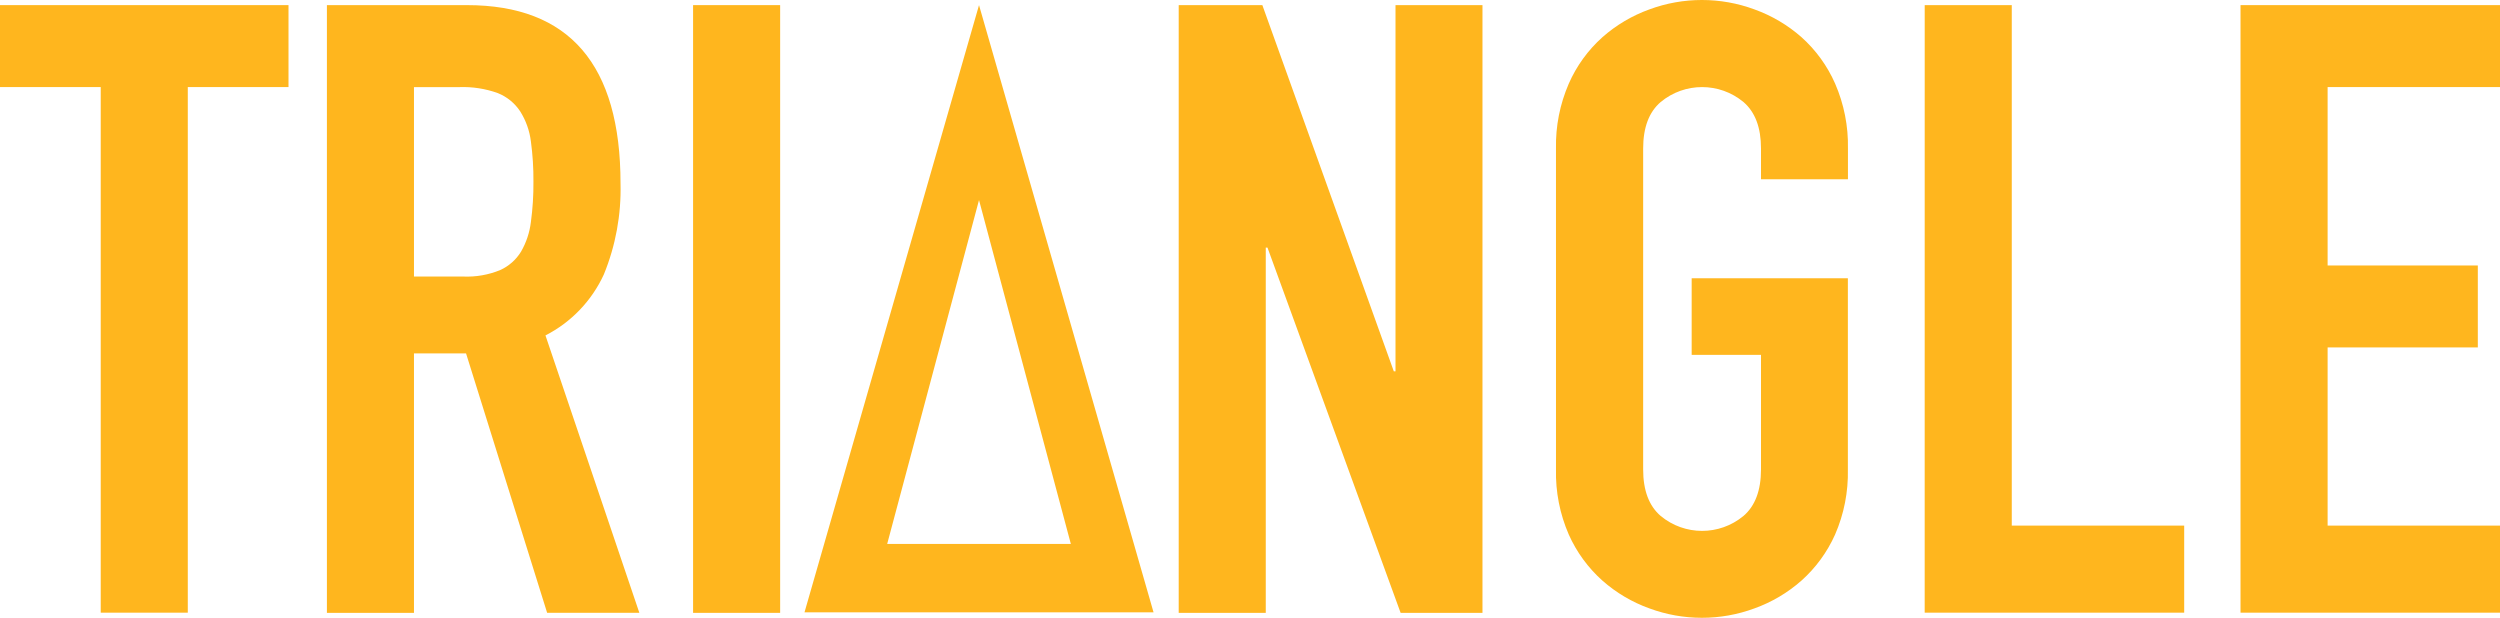
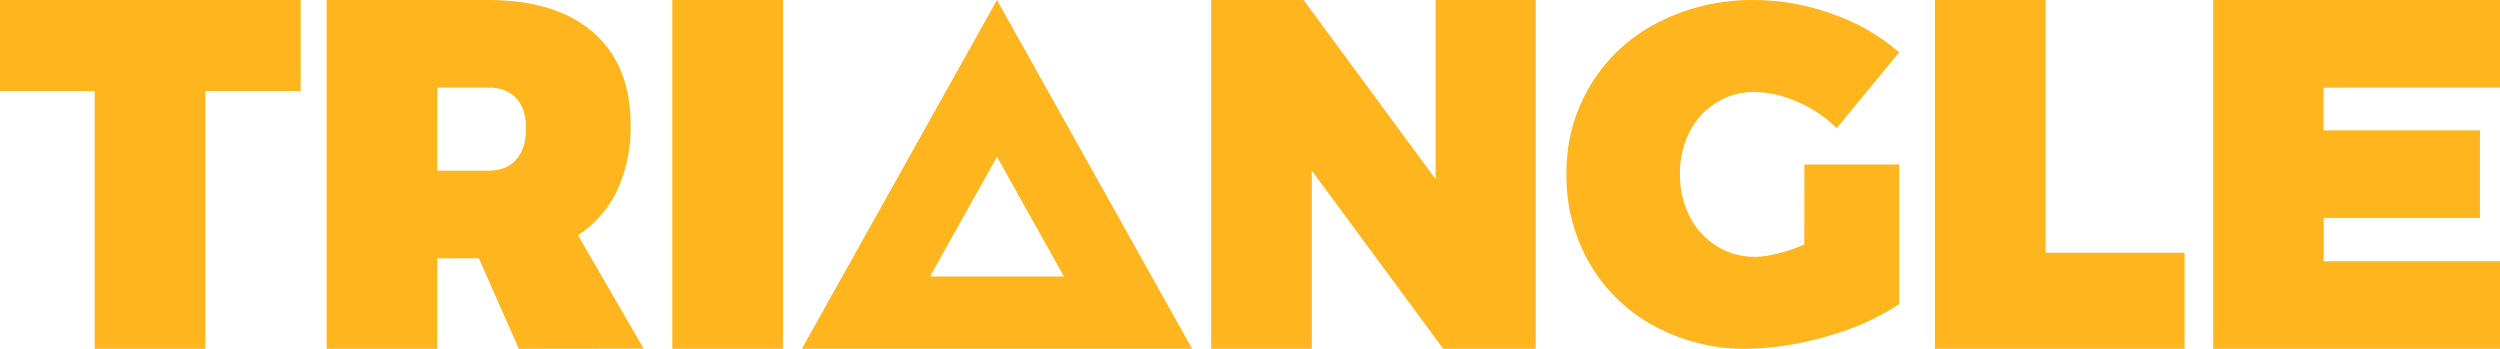
- <svg xmlns="http://www.w3.org/2000/svg" viewBox="1722.071 112 354.517 87.607">
+ <svg xmlns="http://www.w3.org/2000/svg" viewBox="0 0 722.79 100.84">
  <defs>
-     <style>
-       .cls-1 {
-         fill: #ffb61e;
-       }
-     </style>
+     <style>.cls-1{fill:#ffb61e;}</style>
  </defs>
-   <g id="Logo" transform="translate(598 381.421)">
-     <path id="T" class="cls-1" d="M14.283,12.76H0V1.14H40.911V12.76H26.629V87.294H14.283Z" transform="translate(1124.071 -269.834)" />
-     <path id="R" class="cls-1" d="M72.77,1.14H92.62q21.787,0,21.787,25.3a31.919,31.919,0,0,1-2.363,12.887,18.272,18.272,0,0,1-8.282,8.651l13.314,39.338H104L92.5,50.524H85.116v36.8H72.77ZM85.116,39.63h7.008a12.423,12.423,0,0,0,5.2-.911,6.689,6.689,0,0,0,2.981-2.631,11.085,11.085,0,0,0,1.389-4.173,40.132,40.132,0,0,0,.363-5.733,40.135,40.135,0,0,0-.363-5.733,10.391,10.391,0,0,0-1.51-4.236A6.861,6.861,0,0,0,97,13.613a14.582,14.582,0,0,0-5.447-.847H85.116Z" transform="translate(1097.659 -269.834)" />
-     <path id="I" class="cls-1" d="M154.28,1.14h12.346V87.32H154.28Z" transform="translate(1068.075 -269.834)" />
-     <path id="A" class="cls-1" d="M203.829,1.14,179.08,87.25h49.5Zm0,27.642,13.021,48.76H190.808Z" transform="translate(1059.073 -269.834)" />
-     <path id="N" class="cls-1" d="M262.38,1.14h11.862l18.64,51.926h.242V1.14h12.333V87.32H293.85l-18.882-51.8h-.242v51.8H262.38Z" transform="translate(1028.839 -269.834)" />
-     <path id="G" class="cls-1" d="M346.358,21.061a22.024,22.024,0,0,1,1.816-9.2,19.182,19.182,0,0,1,4.778-6.593,20.627,20.627,0,0,1,6.657-3.937,21.475,21.475,0,0,1,14.888,0,20.66,20.66,0,0,1,6.67,3.937,19.208,19.208,0,0,1,4.778,6.593,22.021,22.021,0,0,1,1.816,9.2v4.357H375.432V21.061q0-4.459-2.485-6.593a9.193,9.193,0,0,0-11.741,0q-2.484,2.121-2.485,6.593V66.572q0,4.459,2.485,6.593a9.193,9.193,0,0,0,11.741,0q2.478-2.115,2.485-6.593V50.327H365.6V39.459h22.15V66.572a21.906,21.906,0,0,1-1.816,9.237,19.328,19.328,0,0,1-4.778,6.536,20.6,20.6,0,0,1-6.657,3.931,21.469,21.469,0,0,1-14.888,0,20.557,20.557,0,0,1-6.657-3.931,19.3,19.3,0,0,1-4.778-6.536,21.907,21.907,0,0,1-1.816-9.263Z" transform="translate(998.361 -269.421)" />
-     <path id="L" class="cls-1" d="M428.44,1.14h12.346V74.948h24.45V87.294h-36.8Z" transform="translate(968.568 -269.834)" />
-     <path id="E" class="cls-1" d="M498.74,1.14h36.8V12.76h-24.45v25.3h21.3v11.62h-21.3V74.948h24.45V87.294h-36.8Z" transform="translate(943.052 -269.834)" />
+   <g id="Capa_2" data-name="Capa 2">
+     <g id="Logos">
+       <path class="cls-1" d="M0,0H86.92V26.32H59.37v74.52h-32V26.32H0Z" />
+       <path class="cls-1" d="M150,100.84,138.44,74.66h-12v26.18h-32V0h46.7q19.7,0,30.44,9.42t10.75,26.69a43.29,43.29,0,0,1-3.93,19A30.92,30.92,0,0,1,167.1,68l19,32.8Zm-23.55-51.5H141.2c3.49,0,6.17-1.08,8.06-3.24s2.82-5.15,2.82-9-.94-6.64-2.82-8.7-4.57-3.09-8.06-3.09H126.46Z" />
+       <path class="cls-1" d="M194.37,0h32V100.84h-32Z" />
+       <path class="cls-1" d="M415.05,0H444V100.84H417.26l-38-51.5v51.5H350.17V0h26.72l38.16,51.78Z" />
+       <path class="cls-1" d="M521.67,47.55h27.42V87.91A72.64,72.64,0,0,1,529,97a88.34,88.34,0,0,1-23.76,3.84,55,55,0,0,1-26.93-6.55,47.92,47.92,0,0,1-18.67-18,50.36,50.36,0,0,1-6.75-26A48.31,48.31,0,0,1,479.38,6.47a59.6,59.6,0,0,1,28-6.47A66.07,66.07,0,0,1,530,4.13a58.33,58.33,0,0,1,19.08,11L531,37.06a36,36,0,0,0-11.37-7.65,31.47,31.47,0,0,0-12.46-2.82,20.33,20.33,0,0,0-11,3.1,21.14,21.14,0,0,0-7.72,8.47,26.12,26.12,0,0,0-2.75,12.12,26.41,26.41,0,0,0,2.82,12.33,21.52,21.52,0,0,0,7.79,8.54,20.55,20.55,0,0,0,11.15,3.1c3.49,0,9.23-1.35,14.19-3.56Z" />
+       <path class="cls-1" d="M559.42,0h32V73.07H631.6v27.77H559.42Z" />
+       <path class="cls-1" d="M639.87,0h82.92V25.32h-51V37.69H717V63H671.82V75.52h51v25.32H639.87Z" />
+       <path class="cls-1" d="M288.24,0,231.83,100.83H344.66Zm0,45.32,19.37,34.62H268.88Z" />
+     </g>
  </g>
</svg>
